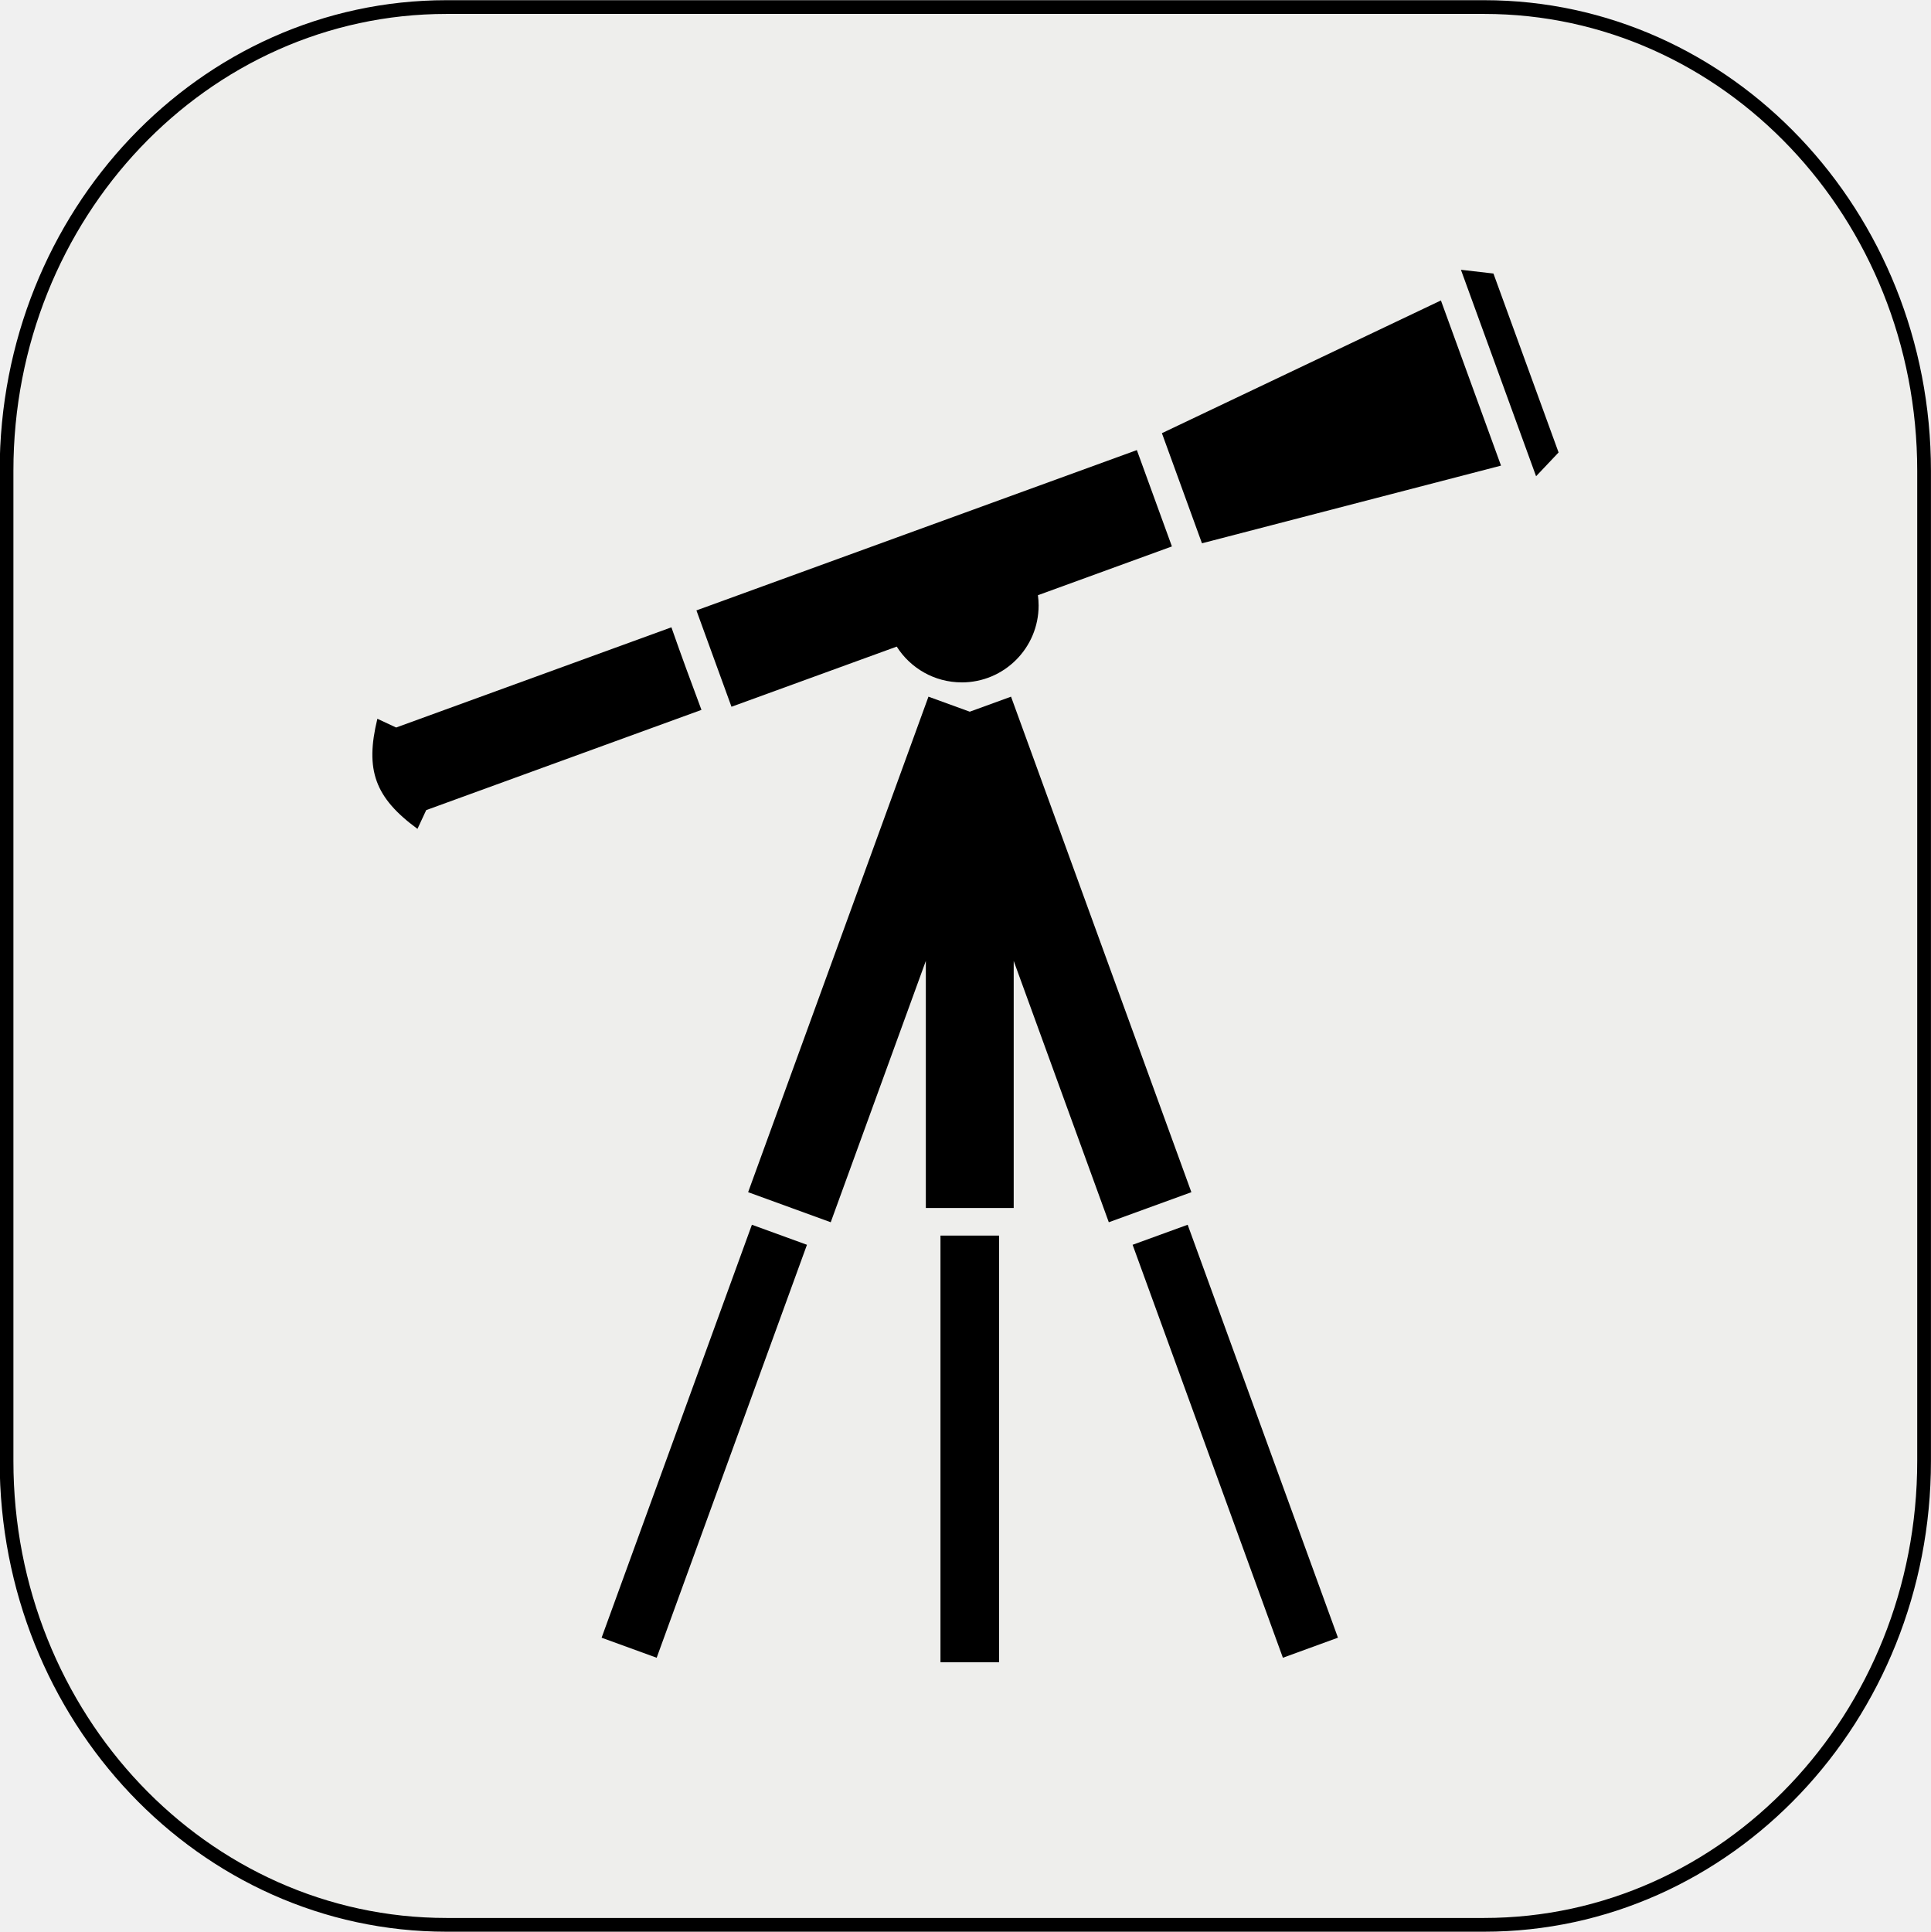
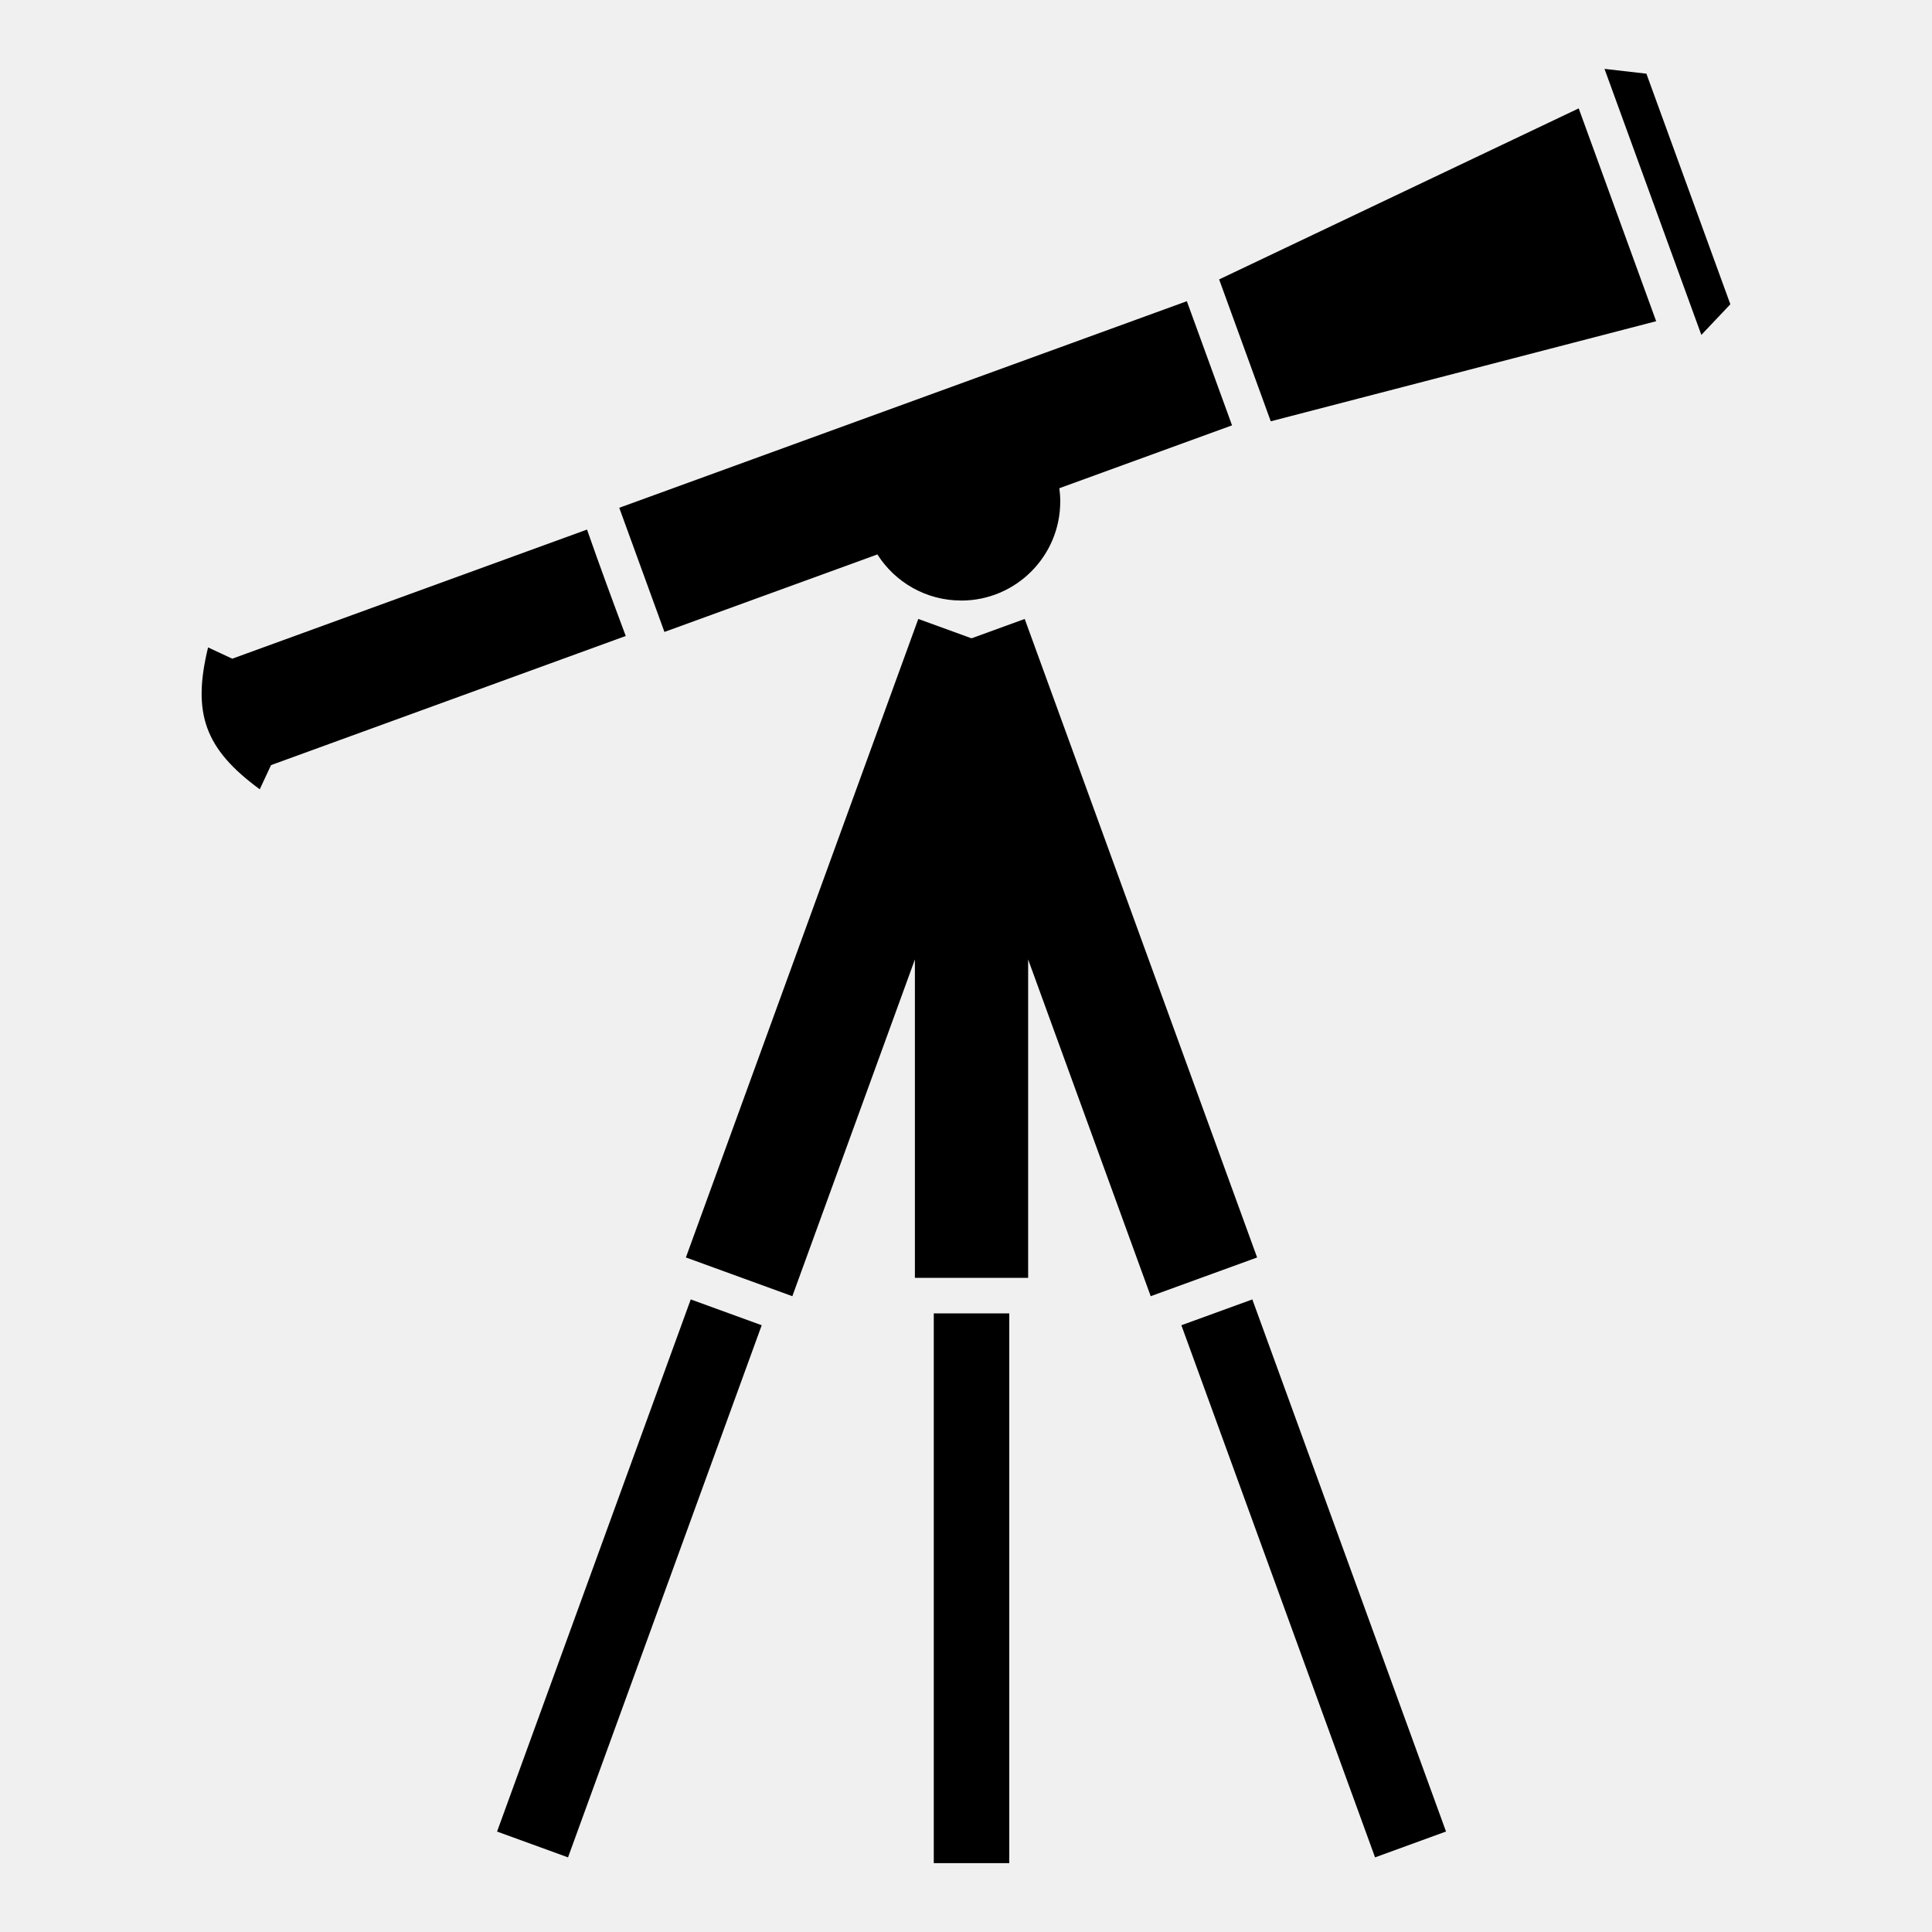
- <svg xmlns="http://www.w3.org/2000/svg" xml:space="preserve" width="139.977" height="140.037" style="fill-rule:evenodd" viewBox="0 0 72.437 72.469" id="svg2876" version="1.1">
+ <svg xmlns="http://www.w3.org/2000/svg" xml:space="preserve" width="48" height="48" style="fill-rule:evenodd" viewBox="0 0 24.84 24.84" id="svg2876" version="1.1">
  <defs id="defs2878">
    <style type="text/css" id="style2880">
   
    .fil1 {fill:black}
    .fil0 {fill:white}
   
  </style>
    <style id="style3672" type="text/css">
   
    .fil0 {fill:#0A0B0C}
   
  </style>
    <style id="style3731" type="text/css">
   
    .fil1 {fill:black}
    .fil0 {fill:white}
   
  </style>
    <style id="style3757" type="text/css">
   
    .fil1 {fill:black}
    .fil0 {fill:white}
   
  </style>
    <style id="style3783" type="text/css">
   
    .fil1 {fill:black}
    .fil0 {fill:white}
   
  </style>
    <style id="style3809" type="text/css">
   
    .str0 {stroke:black;stroke-width:0.139}
    .fil0 {fill:none}
    .fil1 {fill:black}
   
  </style>
    <style id="style3835" type="text/css">
   
    .str0 {stroke:black;stroke-width:0.139}
    .fil0 {fill:none}
    .fil1 {fill:black}
   
  </style>
  </defs>
-   <rect style="fill:#eeeeec;fill-opacity:1;stroke:#000000;stroke-width:0.515;stroke-linecap:round;stroke-linejoin:round;stroke-miterlimit:4;stroke-opacity:1;stroke-dasharray:none;stroke-dashoffset:0" id="rect3934-6" width="71.935" height="71.935" x="0.245" y="0.265" rx="16.503" ry="17.395" />
-   <g id="g3003" transform="matrix(1.189181,0,0,1.189181,5.449003,-11.85044)">
+   <g id="g3003" transform="matrix(0.5252427,0,0,0.5252427,-1.170579,-8.818373)">
    <path id="path2865" d="m 32.071,23.629 8.802,-4.187 1.896,5.21 -9.434,2.45 -1.264,-3.474 z" style="fill:#000000" />
    <path id="path2863" d="m 25.756,31.49 c 1.34,0 2.426,-1.086 2.426,-2.426 0,-0.11 -0.008,-0.218 -0.022,-0.324 l 4.227,-1.539 -1.106,-3.039 -13.894,5.057 1.106,3.039 5.213,-1.897 c 0.43,0.678 1.188,1.128 2.05,1.128 z" style="fill:#000000" />
    <path id="path2861" d="m 19.019,47.57 2.605,0.948 3,-8.243 0,7.794 2.772,0 0,-7.794 3,8.243 2.605,-0.948 -5.689,-15.63 -1.302,0.474 -1.303,-0.474 -5.689,15.63 z" style="fill:#000000" />
    <path id="path2859" d="m 19.137,48.597 1.737,0.632 -4.741,13.026 -1.737,-0.632 4.741,-13.026 z" style="fill:#000000" />
    <path id="path2857" d="M 31.147,49.229 32.884,48.597 37.625,61.622 35.888,62.255 31.147,49.229 z" style="fill:#000000" />
    <path id="path2855" d="m 25.086,48.939 1.848,0 0,13.457 -1.848,0 0,-13.457 z" style="fill:#000000" />
    <path id="path2853" d="m 41.504,18.475 1.026,0.118 2.055,5.644 -0.71,0.75 -2.371,-6.513 z" style="fill:#000000" />
    <path id="path3841" d="M 8.587,36.11 C 7.244,35.124 6.928,34.256 7.322,32.637 l 0.592,0.276 8.684,-3.161 c 0.303,0.868 0.626,1.744 0.948,2.605 L 8.863,35.518 8.587,36.11 z" style="fill:#000000" />
  </g>
</svg>
